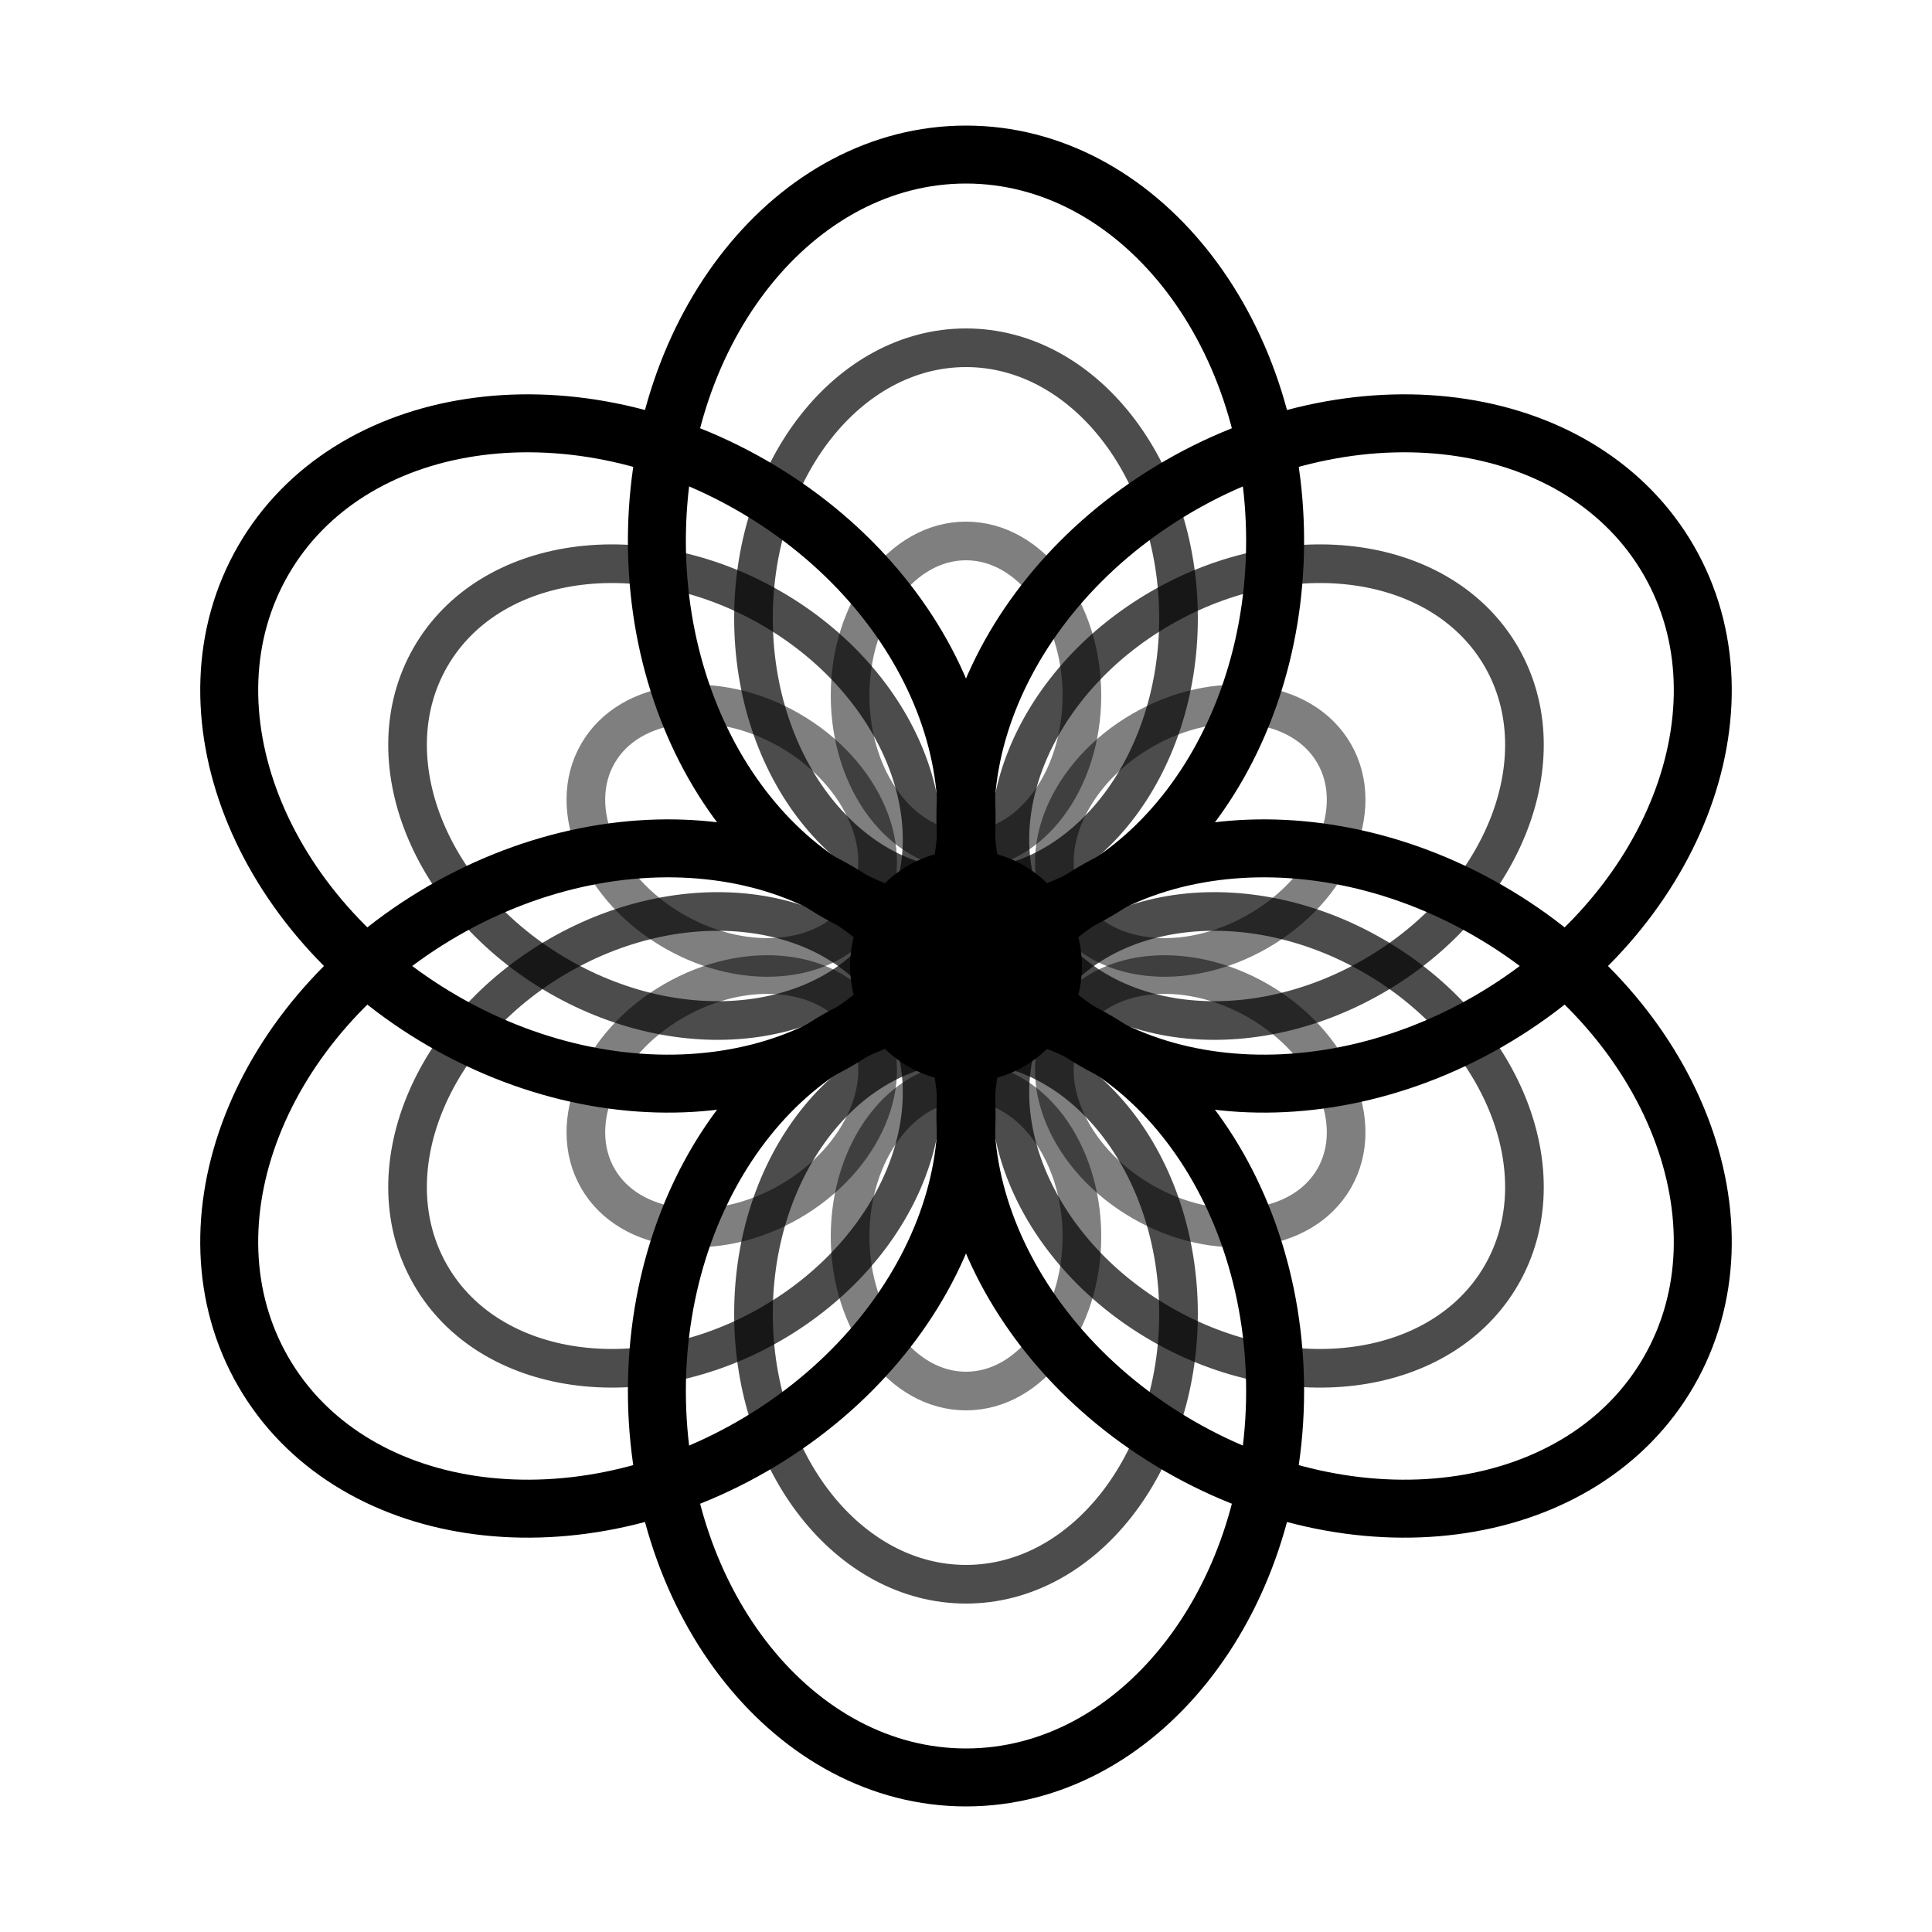
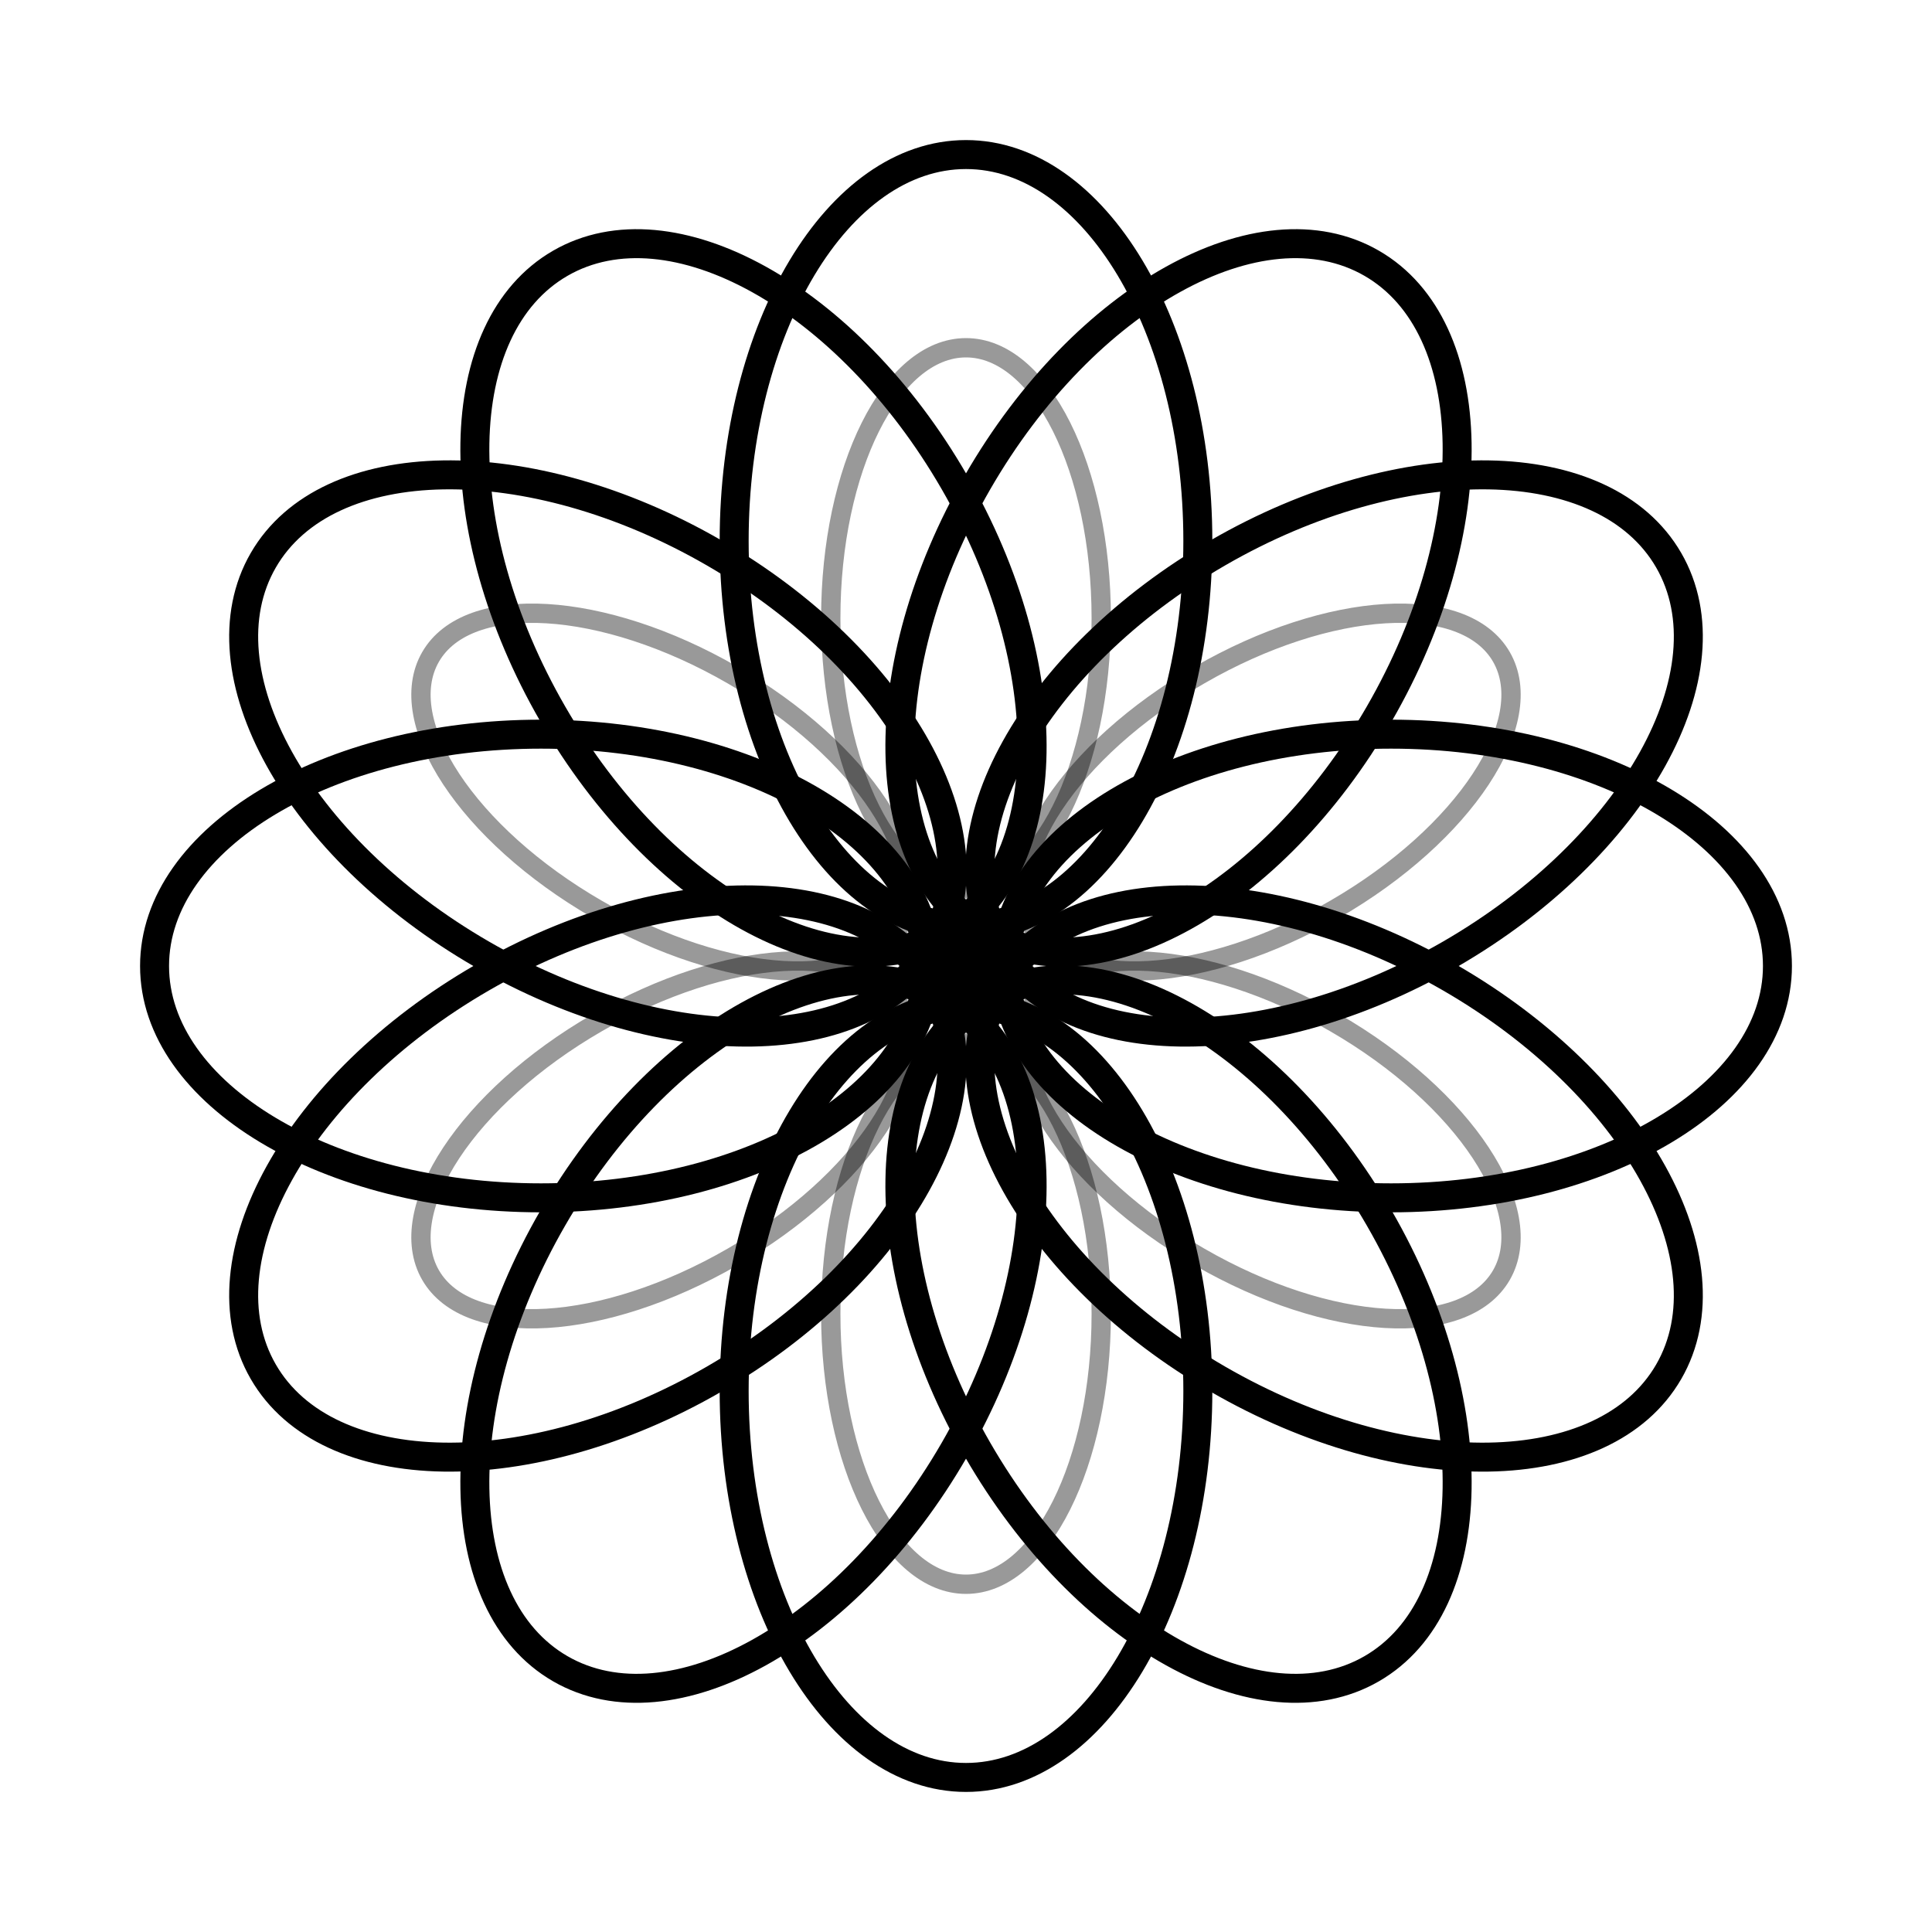
<svg xmlns="http://www.w3.org/2000/svg" width="64" height="64" viewBox="0 0 100 100" fill="none">
  <defs>
-     <g id="lobe" stroke="#000000">
-       <ellipse cx="50" cy="28" rx="16" ry="20" fill="none" stroke-width="3" />
-       <ellipse cx="50" cy="72" rx="16" ry="20" fill="none" stroke-width="3" />
-       <ellipse cx="50" cy="32" rx="11" ry="14" fill="none" stroke-width="2" opacity="0.7" />
-       <ellipse cx="50" cy="68" rx="11" ry="14" fill="none" stroke-width="2" opacity="0.7" />
-       <ellipse cx="50" cy="36" rx="6" ry="8" fill="none" stroke-width="2" opacity="0.5" />
-       <ellipse cx="50" cy="64" rx="6" ry="8" fill="none" stroke-width="2" opacity="0.5" />
+     <g id="slobe">
+       <ellipse cx="50" cy="28" rx="12" ry="20" fill="none" stroke="#000000" stroke-width="1.5" />
+       <ellipse cx="50" cy="72" rx="12" ry="20" fill="none" stroke="#000000" stroke-width="1.5" />
+     </g>
+     <g id="slobeInner">
+       <ellipse cx="50" cy="32" rx="7" ry="14" fill="none" stroke="#000000" stroke-width="1" opacity="0.4" />
+       <ellipse cx="50" cy="68" rx="7" ry="14" fill="none" stroke="#000000" stroke-width="1" opacity="0.4" />
    </g>
  </defs>
-   <use href="#lobe" transform="rotate(0 50 50)" />
-   <use href="#lobe" transform="rotate(60 50 50)" />
-   <use href="#lobe" transform="rotate(120 50 50)" />
-   <circle cx="50" cy="50" r="6" fill="#000000" />
+   <use href="#slobe" transform="rotate(0 50 50)" />
+   <use href="#slobe" transform="rotate(30 50 50)" />
+   <use href="#slobe" transform="rotate(60 50 50)" />
+   <use href="#slobe" transform="rotate(90 50 50)" />
+   <use href="#slobe" transform="rotate(120 50 50)" />
+   <use href="#slobe" transform="rotate(150 50 50)" />
+   <use href="#slobeInner" transform="rotate(0 50 50)" />
+   <use href="#slobeInner" transform="rotate(60 50 50)" />
+   <use href="#slobeInner" transform="rotate(120 50 50)" />
+   <circle cx="50" cy="50" r="3" fill="#000000" />
</svg>
